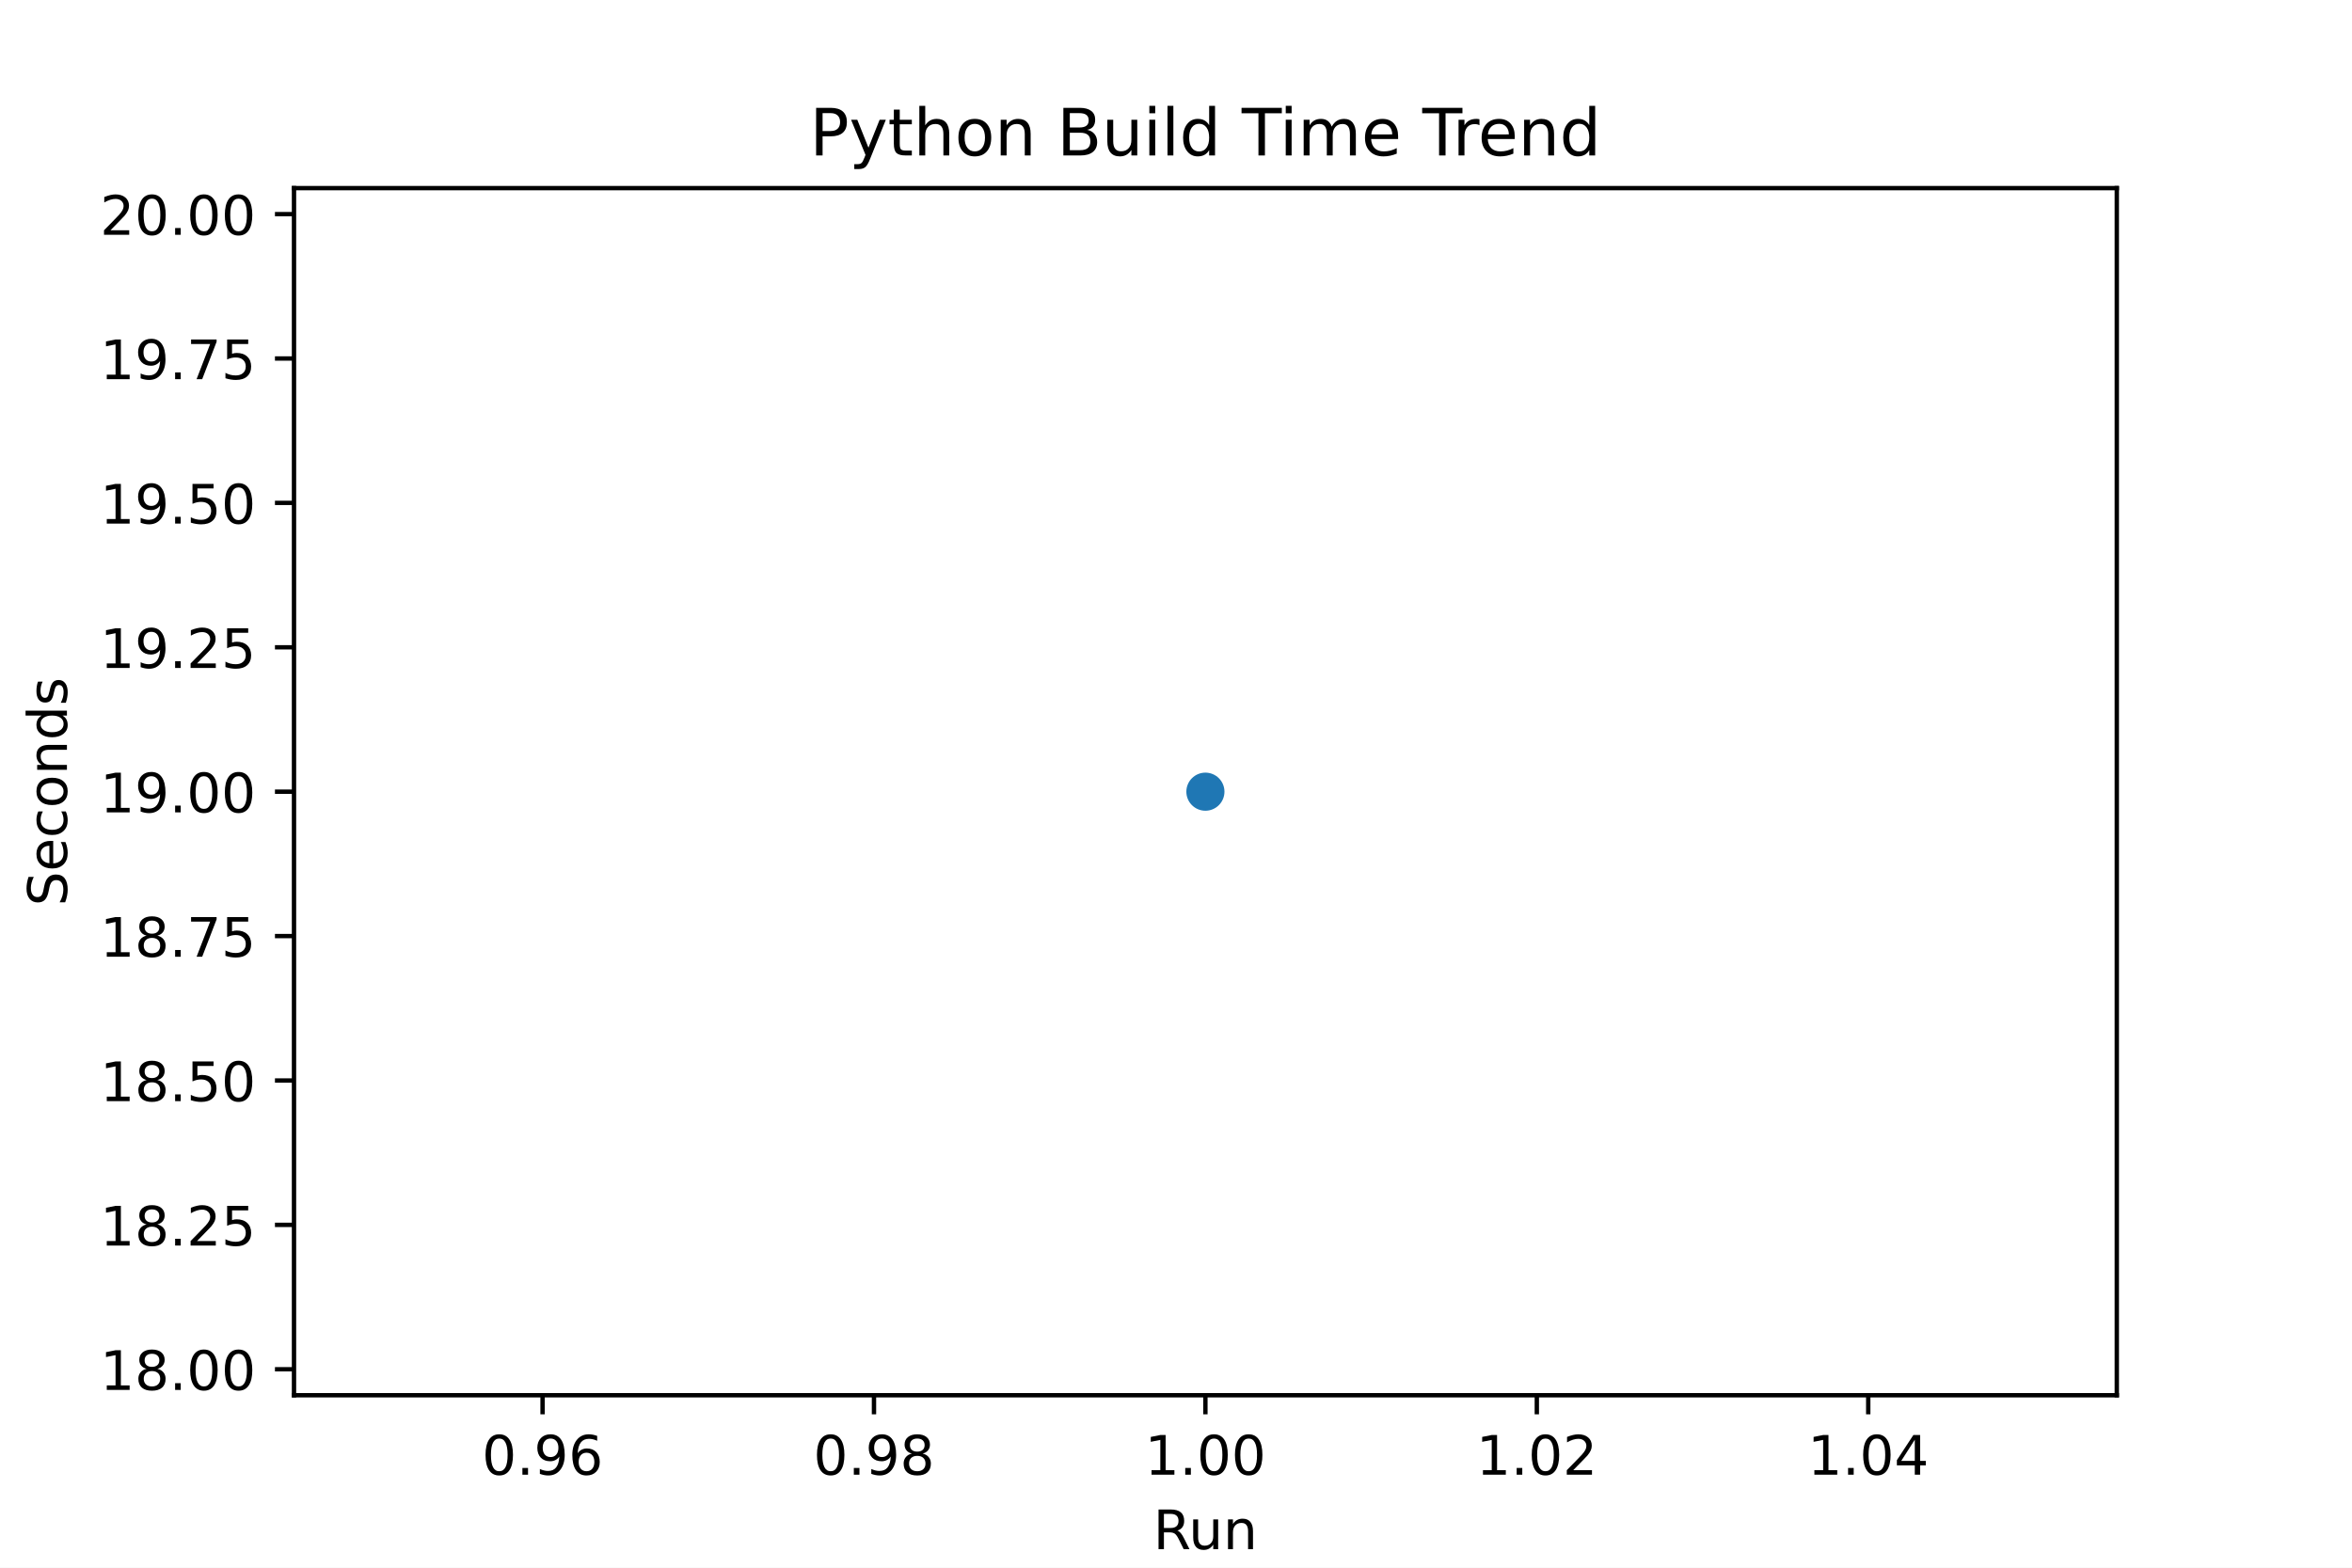
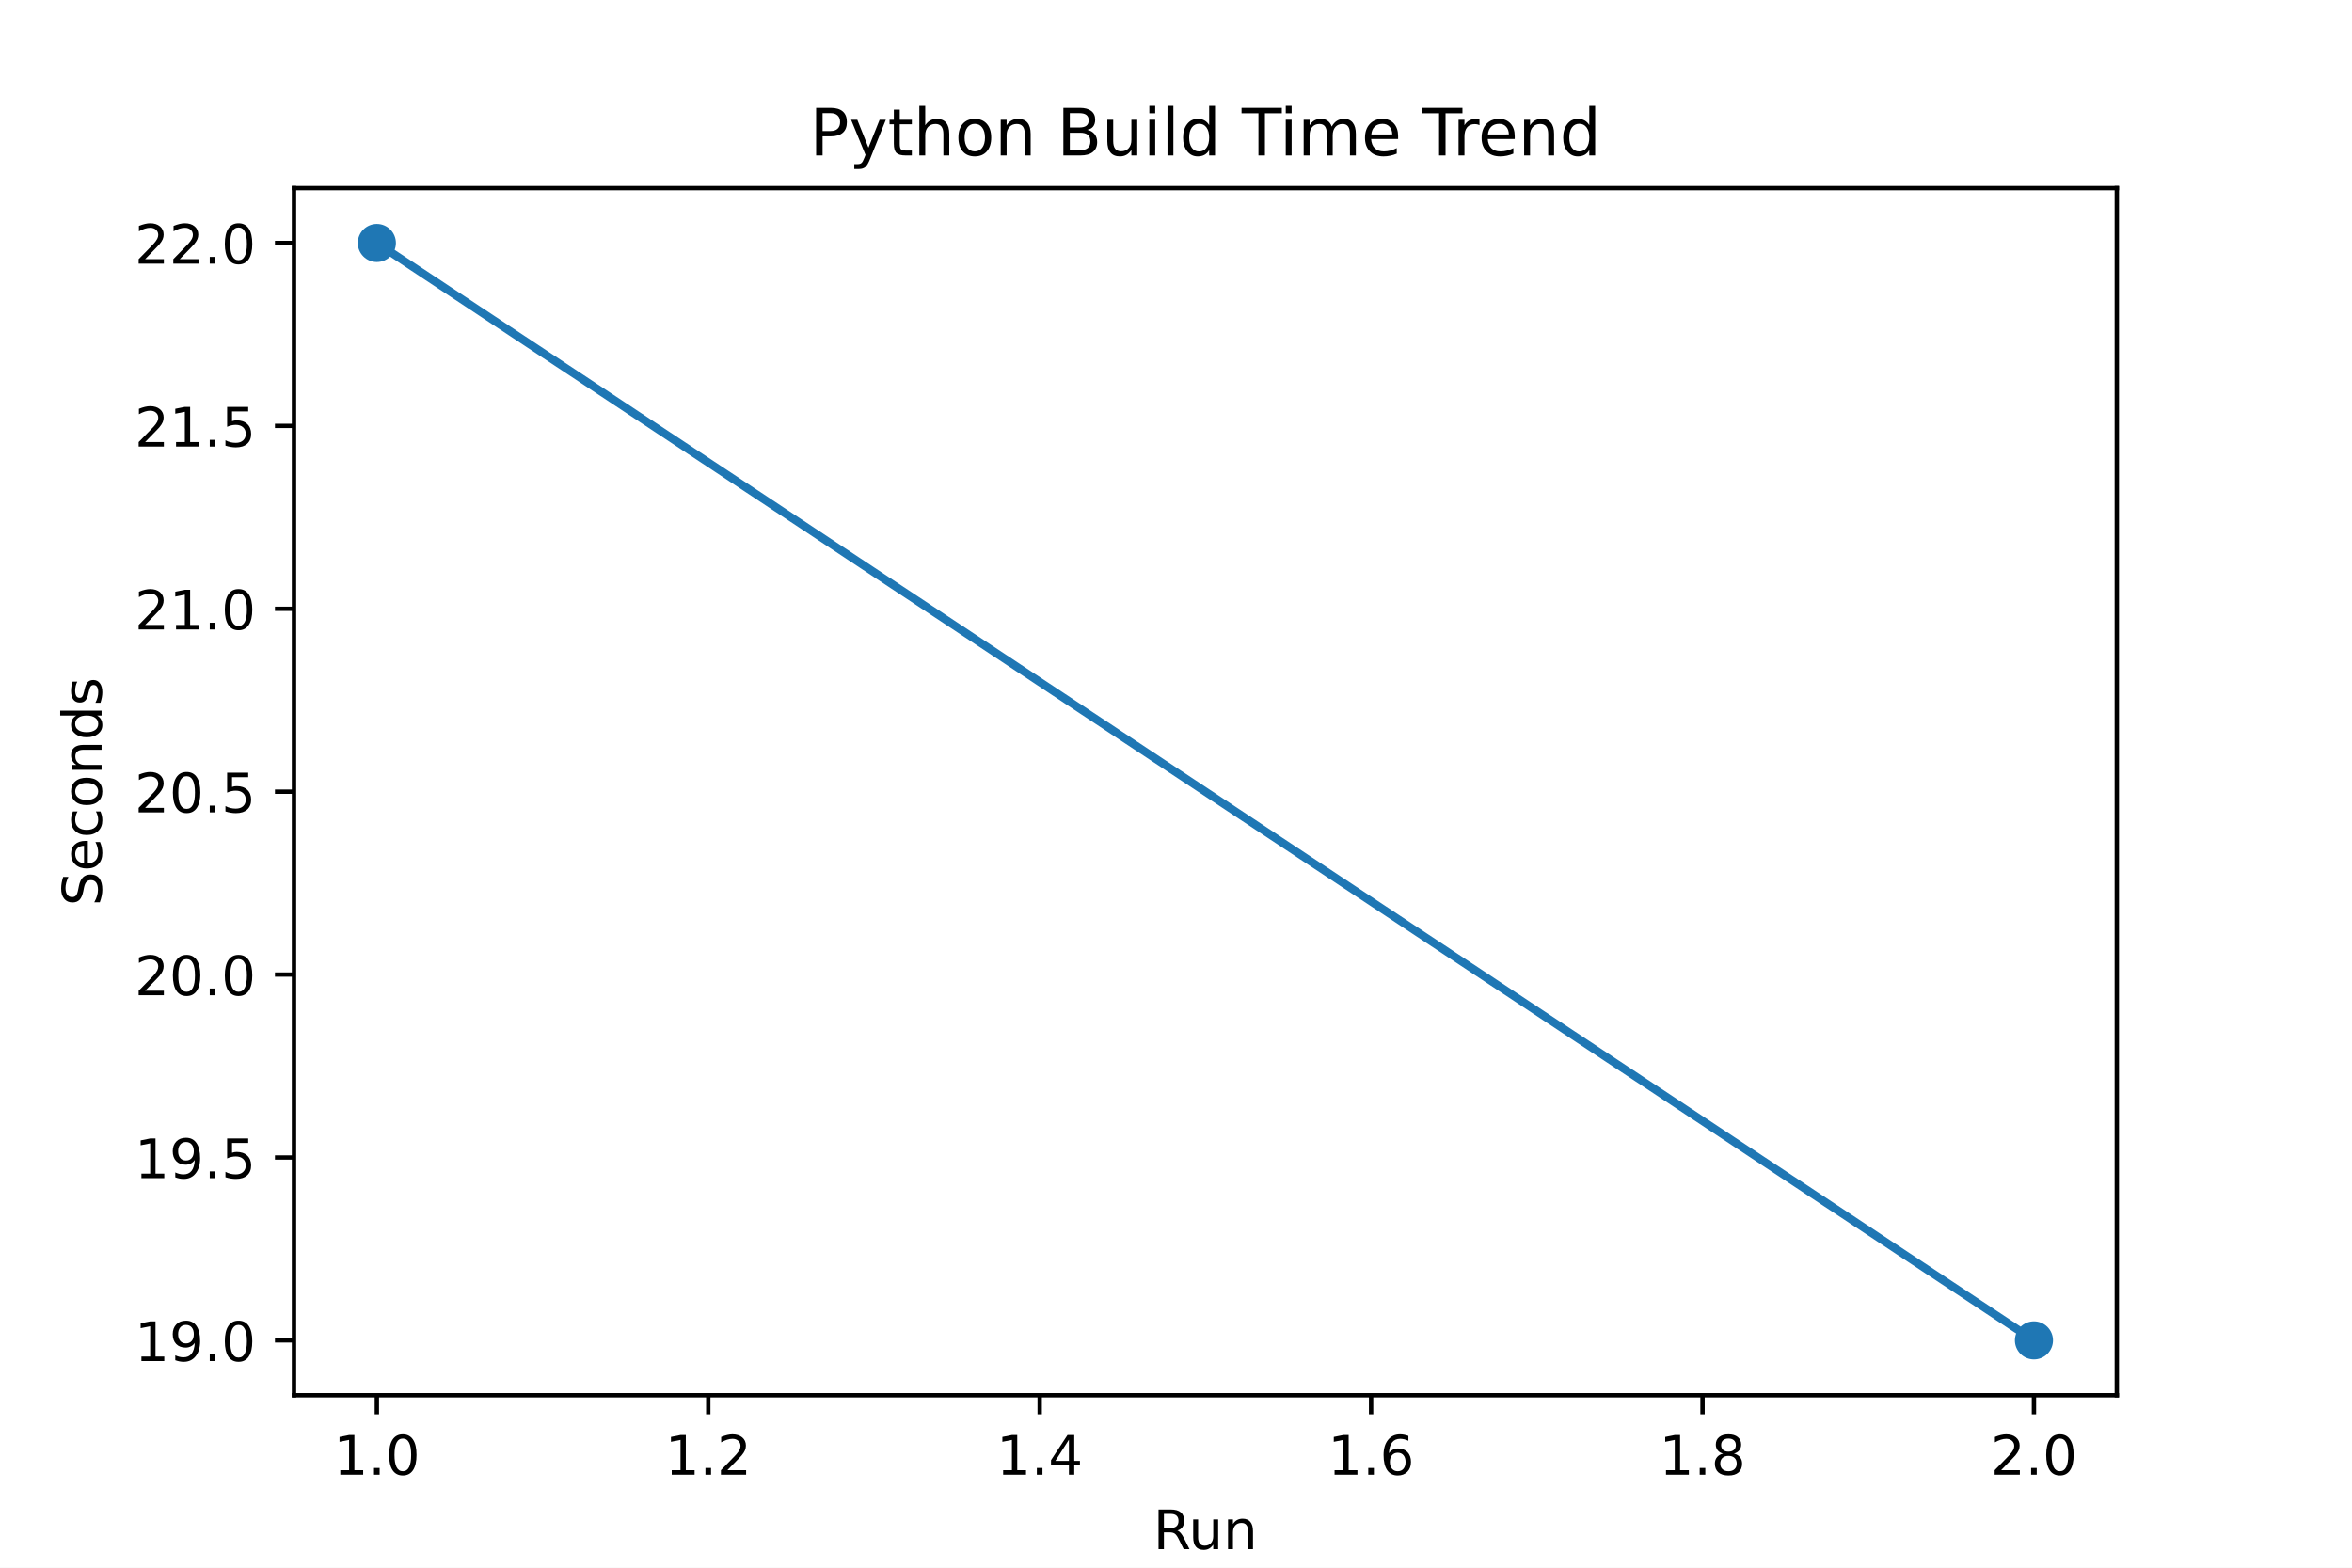
<svg xmlns="http://www.w3.org/2000/svg" xmlns:xlink="http://www.w3.org/1999/xlink" width="432pt" height="288pt" viewBox="0 0 432 288" version="1.1">
  <defs>
    <style type="text/css">*{stroke-linejoin: round; stroke-linecap: butt}</style>
  </defs>
  <g id="figure_1">
    <g id="patch_1">
      <path d="M 0 288  L 432 288  L 432 0  L 0 0  z " style="fill: #ffffff" />
    </g>
    <g id="axes_1">
      <g id="patch_2">
        <path d="M 54 256.32  L 388.8 256.32  L 388.8 34.56  L 54 34.56  z " style="fill: #ffffff" />
      </g>
      <g id="matplotlib.axis_1">
        <g id="xtick_1">
          <g id="line2d_1">
            <defs>
-               <path id="me4f54544a2" d="M 0 0  L 0 3.5  " style="stroke: #000000; stroke-width: 0.8" />
+               <path id="mc0e18b7a99" d="M 0 0  L 0 3.5  " style="stroke: #000000; stroke-width: 0.8" />
            </defs>
            <g>
-               <use xlink:href="#me4f54544a2" x="99.655" y="256.32" style="stroke: #000000; stroke-width: 0.8" />
+               <use xlink:href="#mc0e18b7a99" x="69.218" y="256.32" style="stroke: #000000; stroke-width: 0.8" />
            </g>
          </g>
          <g id="text_1">
-             <g transform="translate(88.52173 270.9184) scale(0.1 -0.1)">
-               <defs>
+             <g transform="translate(61.26662 270.9184) scale(0.1 -0.1)">
+               <defs>
+                 <path id="DejaVuSans-31" d="M 794 531  L 1825 531  L 1825 4091  L 703 3866  L 703 4441  L 1819 4666  L 2450 4666  L 2450 531  L 3481 531  L 3481 0  L 794 0  L 794 531  z " transform="scale(0.015625)" />
+                 <path id="DejaVuSans-2e" d="M 684 794  L 1344 794  L 1344 0  L 684 0  L 684 794  z " transform="scale(0.015625)" />
                <path id="DejaVuSans-30" d="M 2034 4250  Q 1547 4250 1301 3770  Q 1056 3291 1056 2328  Q 1056 1369 1301 889  Q 1547 409 2034 409  Q 2525 409 2770 889  Q 3016 1369 3016 2328  Q 3016 3291 2770 3770  Q 2525 4250 2034 4250  z M 2034 4750  Q 2819 4750 3233 4129  Q 3647 3509 3647 2328  Q 3647 1150 3233 529  Q 2819 -91 2034 -91  Q 1250 -91 836 529  Q 422 1150 422 2328  Q 422 3509 836 4129  Q 1250 4750 2034 4750  z " transform="scale(0.015625)" />
-                 <path id="DejaVuSans-2e" d="M 684 794  L 1344 794  L 1344 0  L 684 0  L 684 794  z " transform="scale(0.015625)" />
-                 <path id="DejaVuSans-39" d="M 703 97  L 703 672  Q 941 559 1184 500  Q 1428 441 1663 441  Q 2288 441 2617 861  Q 2947 1281 2994 2138  Q 2813 1869 2534 1725  Q 2256 1581 1919 1581  Q 1219 1581 811 2004  Q 403 2428 403 3163  Q 403 3881 828 4315  Q 1253 4750 1959 4750  Q 2769 4750 3195 4129  Q 3622 3509 3622 2328  Q 3622 1225 3098 567  Q 2575 -91 1691 -91  Q 1453 -91 1209 -44  Q 966 3 703 97  z M 1959 2075  Q 2384 2075 2632 2365  Q 2881 2656 2881 3163  Q 2881 3666 2632 3958  Q 2384 4250 1959 4250  Q 1534 4250 1286 3958  Q 1038 3666 1038 3163  Q 1038 2656 1286 2365  Q 1534 2075 1959 2075  z " transform="scale(0.015625)" />
-                 <path id="DejaVuSans-36" d="M 2113 2584  Q 1688 2584 1439 2293  Q 1191 2003 1191 1497  Q 1191 994 1439 701  Q 1688 409 2113 409  Q 2538 409 2786 701  Q 3034 994 3034 1497  Q 3034 2003 2786 2293  Q 2538 2584 2113 2584  z M 3366 4563  L 3366 3988  Q 3128 4100 2886 4159  Q 2644 4219 2406 4219  Q 1781 4219 1451 3797  Q 1122 3375 1075 2522  Q 1259 2794 1537 2939  Q 1816 3084 2150 3084  Q 2853 3084 3261 2657  Q 3669 2231 3669 1497  Q 3669 778 3244 343  Q 2819 -91 2113 -91  Q 1303 -91 875 529  Q 447 1150 447 2328  Q 447 3434 972 4092  Q 1497 4750 2381 4750  Q 2619 4750 2861 4703  Q 3103 4656 3366 4563  z " transform="scale(0.015625)" />
-               </defs>
-               <use xlink:href="#DejaVuSans-30" />
-               <use xlink:href="#DejaVuSans-2e" transform="translate(63.62305 0)" />
-               <use xlink:href="#DejaVuSans-39" transform="translate(95.41016 0)" />
-               <use xlink:href="#DejaVuSans-36" transform="translate(159.0332 0)" />
+               </defs>
+               <use xlink:href="#DejaVuSans-31" />
+               <use xlink:href="#DejaVuSans-2e" transform="translate(63.62305 0)" />
+               <use xlink:href="#DejaVuSans-30" transform="translate(95.41016 0)" />
            </g>
          </g>
        </g>
        <g id="xtick_2">
          <g id="line2d_2">
            <g>
-               <use xlink:href="#me4f54544a2" x="160.527" y="256.32" style="stroke: #000000; stroke-width: 0.8" />
+               <use xlink:href="#mc0e18b7a99" x="130.091" y="256.32" style="stroke: #000000; stroke-width: 0.8" />
            </g>
          </g>
          <g id="text_2">
-             <g transform="translate(149.3945 270.9184) scale(0.1 -0.1)">
-               <defs>
-                 <path id="DejaVuSans-38" d="M 2034 2216  Q 1584 2216 1326 1975  Q 1069 1734 1069 1313  Q 1069 891 1326 650  Q 1584 409 2034 409  Q 2484 409 2743 651  Q 3003 894 3003 1313  Q 3003 1734 2745 1975  Q 2488 2216 2034 2216  z M 1403 2484  Q 997 2584 770 2862  Q 544 3141 544 3541  Q 544 4100 942 4425  Q 1341 4750 2034 4750  Q 2731 4750 3128 4425  Q 3525 4100 3525 3541  Q 3525 3141 3298 2862  Q 3072 2584 2669 2484  Q 3125 2378 3379 2068  Q 3634 1759 3634 1313  Q 3634 634 3220 271  Q 2806 -91 2034 -91  Q 1263 -91 848 271  Q 434 634 434 1313  Q 434 1759 690 2068  Q 947 2378 1403 2484  z M 1172 3481  Q 1172 3119 1398 2916  Q 1625 2713 2034 2713  Q 2441 2713 2670 2916  Q 2900 3119 2900 3481  Q 2900 3844 2670 4047  Q 2441 4250 2034 4250  Q 1625 4250 1398 4047  Q 1172 3844 1172 3481  z " transform="scale(0.015625)" />
-               </defs>
-               <use xlink:href="#DejaVuSans-30" />
-               <use xlink:href="#DejaVuSans-2e" transform="translate(63.62305 0)" />
-               <use xlink:href="#DejaVuSans-39" transform="translate(95.41016 0)" />
-               <use xlink:href="#DejaVuSans-38" transform="translate(159.0332 0)" />
+             <g transform="translate(122.1393 270.9184) scale(0.1 -0.1)">
+               <defs>
+                 <path id="DejaVuSans-32" d="M 1228 531  L 3431 531  L 3431 0  L 469 0  L 469 531  Q 828 903 1448 1529  Q 2069 2156 2228 2338  Q 2531 2678 2651 2914  Q 2772 3150 2772 3378  Q 2772 3750 2511 3984  Q 2250 4219 1831 4219  Q 1534 4219 1204 4116  Q 875 4013 500 3803  L 500 4441  Q 881 4594 1212 4672  Q 1544 4750 1819 4750  Q 2544 4750 2975 4387  Q 3406 4025 3406 3419  Q 3406 3131 3298 2873  Q 3191 2616 2906 2266  Q 2828 2175 2409 1742  Q 1991 1309 1228 531  z " transform="scale(0.015625)" />
+               </defs>
+               <use xlink:href="#DejaVuSans-31" />
+               <use xlink:href="#DejaVuSans-2e" transform="translate(63.62305 0)" />
+               <use xlink:href="#DejaVuSans-32" transform="translate(95.41016 0)" />
            </g>
          </g>
        </g>
        <g id="xtick_3">
          <g id="line2d_3">
            <g>
-               <use xlink:href="#me4f54544a2" x="221.4" y="256.32" style="stroke: #000000; stroke-width: 0.8" />
+               <use xlink:href="#mc0e18b7a99" x="190.964" y="256.32" style="stroke: #000000; stroke-width: 0.8" />
            </g>
          </g>
          <g id="text_3">
-             <g transform="translate(210.2672 270.9184) scale(0.1 -0.1)">
-               <defs>
-                 <path id="DejaVuSans-31" d="M 794 531  L 1825 531  L 1825 4091  L 703 3866  L 703 4441  L 1819 4666  L 2450 4666  L 2450 531  L 3481 531  L 3481 0  L 794 0  L 794 531  z " transform="scale(0.015625)" />
-               </defs>
-               <use xlink:href="#DejaVuSans-31" />
-               <use xlink:href="#DejaVuSans-2e" transform="translate(63.62305 0)" />
-               <use xlink:href="#DejaVuSans-30" transform="translate(95.41016 0)" />
-               <use xlink:href="#DejaVuSans-30" transform="translate(159.0332 0)" />
+             <g transform="translate(183.0121 270.9184) scale(0.1 -0.1)">
+               <defs>
+                 <path id="DejaVuSans-34" d="M 2419 4116  L 825 1625  L 2419 1625  L 2419 4116  z M 2253 4666  L 3047 4666  L 3047 1625  L 3713 1625  L 3713 1100  L 3047 1100  L 3047 0  L 2419 0  L 2419 1100  L 313 1100  L 313 1709  L 2253 4666  z " transform="scale(0.015625)" />
+               </defs>
+               <use xlink:href="#DejaVuSans-31" />
+               <use xlink:href="#DejaVuSans-2e" transform="translate(63.62305 0)" />
+               <use xlink:href="#DejaVuSans-34" transform="translate(95.41016 0)" />
            </g>
          </g>
        </g>
        <g id="xtick_4">
          <g id="line2d_4">
            <g>
-               <use xlink:href="#me4f54544a2" x="282.273" y="256.32" style="stroke: #000000; stroke-width: 0.8" />
+               <use xlink:href="#mc0e18b7a99" x="251.836" y="256.32" style="stroke: #000000; stroke-width: 0.8" />
            </g>
          </g>
          <g id="text_4">
-             <g transform="translate(271.1399 270.9184) scale(0.1 -0.1)">
-               <defs>
-                 <path id="DejaVuSans-32" d="M 1228 531  L 3431 531  L 3431 0  L 469 0  L 469 531  Q 828 903 1448 1529  Q 2069 2156 2228 2338  Q 2531 2678 2651 2914  Q 2772 3150 2772 3378  Q 2772 3750 2511 3984  Q 2250 4219 1831 4219  Q 1534 4219 1204 4116  Q 875 4013 500 3803  L 500 4441  Q 881 4594 1212 4672  Q 1544 4750 1819 4750  Q 2544 4750 2975 4387  Q 3406 4025 3406 3419  Q 3406 3131 3298 2873  Q 3191 2616 2906 2266  Q 2828 2175 2409 1742  Q 1991 1309 1228 531  z " transform="scale(0.015625)" />
-               </defs>
-               <use xlink:href="#DejaVuSans-31" />
-               <use xlink:href="#DejaVuSans-2e" transform="translate(63.62305 0)" />
-               <use xlink:href="#DejaVuSans-30" transform="translate(95.41016 0)" />
-               <use xlink:href="#DejaVuSans-32" transform="translate(159.0332 0)" />
+             <g transform="translate(243.8848 270.9184) scale(0.1 -0.1)">
+               <defs>
+                 <path id="DejaVuSans-36" d="M 2113 2584  Q 1688 2584 1439 2293  Q 1191 2003 1191 1497  Q 1191 994 1439 701  Q 1688 409 2113 409  Q 2538 409 2786 701  Q 3034 994 3034 1497  Q 3034 2003 2786 2293  Q 2538 2584 2113 2584  z M 3366 4563  L 3366 3988  Q 3128 4100 2886 4159  Q 2644 4219 2406 4219  Q 1781 4219 1451 3797  Q 1122 3375 1075 2522  Q 1259 2794 1537 2939  Q 1816 3084 2150 3084  Q 2853 3084 3261 2657  Q 3669 2231 3669 1497  Q 3669 778 3244 343  Q 2819 -91 2113 -91  Q 1303 -91 875 529  Q 447 1150 447 2328  Q 447 3434 972 4092  Q 1497 4750 2381 4750  Q 2619 4750 2861 4703  Q 3103 4656 3366 4563  z " transform="scale(0.015625)" />
+               </defs>
+               <use xlink:href="#DejaVuSans-31" />
+               <use xlink:href="#DejaVuSans-2e" transform="translate(63.62305 0)" />
+               <use xlink:href="#DejaVuSans-36" transform="translate(95.41016 0)" />
            </g>
          </g>
        </g>
        <g id="xtick_5">
          <g id="line2d_5">
            <g>
-               <use xlink:href="#me4f54544a2" x="343.145" y="256.32" style="stroke: #000000; stroke-width: 0.8" />
+               <use xlink:href="#mc0e18b7a99" x="312.709" y="256.32" style="stroke: #000000; stroke-width: 0.8" />
            </g>
          </g>
          <g id="text_5">
-             <g transform="translate(332.0126 270.9184) scale(0.1 -0.1)">
-               <defs>
-                 <path id="DejaVuSans-34" d="M 2419 4116  L 825 1625  L 2419 1625  L 2419 4116  z M 2253 4666  L 3047 4666  L 3047 1625  L 3713 1625  L 3713 1100  L 3047 1100  L 3047 0  L 2419 0  L 2419 1100  L 313 1100  L 313 1709  L 2253 4666  z " transform="scale(0.015625)" />
-               </defs>
-               <use xlink:href="#DejaVuSans-31" />
+             <g transform="translate(304.7575 270.9184) scale(0.1 -0.1)">
+               <defs>
+                 <path id="DejaVuSans-38" d="M 2034 2216  Q 1584 2216 1326 1975  Q 1069 1734 1069 1313  Q 1069 891 1326 650  Q 1584 409 2034 409  Q 2484 409 2743 651  Q 3003 894 3003 1313  Q 3003 1734 2745 1975  Q 2488 2216 2034 2216  z M 1403 2484  Q 997 2584 770 2862  Q 544 3141 544 3541  Q 544 4100 942 4425  Q 1341 4750 2034 4750  Q 2731 4750 3128 4425  Q 3525 4100 3525 3541  Q 3525 3141 3298 2862  Q 3072 2584 2669 2484  Q 3125 2378 3379 2068  Q 3634 1759 3634 1313  Q 3634 634 3220 271  Q 2806 -91 2034 -91  Q 1263 -91 848 271  Q 434 634 434 1313  Q 434 1759 690 2068  Q 947 2378 1403 2484  z M 1172 3481  Q 1172 3119 1398 2916  Q 1625 2713 2034 2713  Q 2441 2713 2670 2916  Q 2900 3119 2900 3481  Q 2900 3844 2670 4047  Q 2441 4250 2034 4250  Q 1625 4250 1398 4047  Q 1172 3844 1172 3481  z " transform="scale(0.015625)" />
+               </defs>
+               <use xlink:href="#DejaVuSans-31" />
+               <use xlink:href="#DejaVuSans-2e" transform="translate(63.62305 0)" />
+               <use xlink:href="#DejaVuSans-38" transform="translate(95.41016 0)" />
+             </g>
+           </g>
+         </g>
+         <g id="xtick_6">
+           <g id="line2d_6">
+             <g>
+               <use xlink:href="#mc0e18b7a99" x="373.582" y="256.32" style="stroke: #000000; stroke-width: 0.8" />
+             </g>
+           </g>
+           <g id="text_6">
+             <g transform="translate(365.6303 270.9184) scale(0.1 -0.1)">
+               <use xlink:href="#DejaVuSans-32" />
              <use xlink:href="#DejaVuSans-2e" transform="translate(63.62305 0)" />
              <use xlink:href="#DejaVuSans-30" transform="translate(95.41016 0)" />
-               <use xlink:href="#DejaVuSans-34" transform="translate(159.0332 0)" />
-             </g>
-           </g>
-         </g>
-         <g id="text_6">
+             </g>
+           </g>
+         </g>
+         <g id="text_7">
          <g transform="translate(211.8133 284.5966) scale(0.1 -0.1)">
            <defs>
              <path id="DejaVuSans-52" d="M 2841 2188  Q 3044 2119 3236 1894  Q 3428 1669 3622 1275  L 4263 0  L 3584 0  L 2988 1197  Q 2756 1666 2539 1819  Q 2322 1972 1947 1972  L 1259 1972  L 1259 0  L 628 0  L 628 4666  L 2053 4666  Q 2853 4666 3247 4331  Q 3641 3997 3641 3322  Q 3641 2881 3436 2590  Q 3231 2300 2841 2188  z M 1259 4147  L 1259 2491  L 2053 2491  Q 2509 2491 2742 2702  Q 2975 2913 2975 3322  Q 2975 3731 2742 3939  Q 2509 4147 2053 4147  L 1259 4147  z " transform="scale(0.015625)" />
              <path id="DejaVuSans-75" d="M 544 1381  L 544 3500  L 1119 3500  L 1119 1403  Q 1119 906 1312 657  Q 1506 409 1894 409  Q 2359 409 2629 706  Q 2900 1003 2900 1516  L 2900 3500  L 3475 3500  L 3475 0  L 2900 0  L 2900 538  Q 2691 219 2414 64  Q 2138 -91 1772 -91  Q 1169 -91 856 284  Q 544 659 544 1381  z M 1991 3584  L 1991 3584  z " transform="scale(0.015625)" />
              <path id="DejaVuSans-6e" d="M 3513 2113  L 3513 0  L 2938 0  L 2938 2094  Q 2938 2591 2744 2837  Q 2550 3084 2163 3084  Q 1697 3084 1428 2787  Q 1159 2491 1159 1978  L 1159 0  L 581 0  L 581 3500  L 1159 3500  L 1159 2956  Q 1366 3272 1645 3428  Q 1925 3584 2291 3584  Q 2894 3584 3203 3211  Q 3513 2838 3513 2113  z " transform="scale(0.015625)" />
            </defs>
            <use xlink:href="#DejaVuSans-52" />
            <use xlink:href="#DejaVuSans-75" transform="translate(64.98242 0)" />
            <use xlink:href="#DejaVuSans-6e" transform="translate(128.3613 0)" />
          </g>
        </g>
      </g>
      <g id="matplotlib.axis_2">
        <g id="ytick_1">
-           <g id="line2d_6">
+           <g id="line2d_7">
            <defs>
-               <path id="m81c8bf699f" d="M 0 0  L -3.5 0  " style="stroke: #000000; stroke-width: 0.8" />
+               <path id="me82dfd68f8" d="M 0 0  L -3.5 0  " style="stroke: #000000; stroke-width: 0.8" />
            </defs>
            <g>
-               <use xlink:href="#m81c8bf699f" x="54" y="251.545" style="stroke: #000000; stroke-width: 0.8" />
-             </g>
-           </g>
-           <g id="text_7">
-             <g transform="translate(18.37187 255.3445) scale(0.1 -0.1)">
-               <use xlink:href="#DejaVuSans-31" />
-               <use xlink:href="#DejaVuSans-38" transform="translate(63.62305 0)" />
+               <use xlink:href="#me82dfd68f8" x="54" y="246.24" style="stroke: #000000; stroke-width: 0.8" />
+             </g>
+           </g>
+           <g id="text_8">
+             <g transform="translate(24.73438 250.0392) scale(0.1 -0.1)">
+               <defs>
+                 <path id="DejaVuSans-39" d="M 703 97  L 703 672  Q 941 559 1184 500  Q 1428 441 1663 441  Q 2288 441 2617 861  Q 2947 1281 2994 2138  Q 2813 1869 2534 1725  Q 2256 1581 1919 1581  Q 1219 1581 811 2004  Q 403 2428 403 3163  Q 403 3881 828 4315  Q 1253 4750 1959 4750  Q 2769 4750 3195 4129  Q 3622 3509 3622 2328  Q 3622 1225 3098 567  Q 2575 -91 1691 -91  Q 1453 -91 1209 -44  Q 966 3 703 97  z M 1959 2075  Q 2384 2075 2632 2365  Q 2881 2656 2881 3163  Q 2881 3666 2632 3958  Q 2384 4250 1959 4250  Q 1534 4250 1286 3958  Q 1038 3666 1038 3163  Q 1038 2656 1286 2365  Q 1534 2075 1959 2075  z " transform="scale(0.015625)" />
+               </defs>
+               <use xlink:href="#DejaVuSans-31" />
+               <use xlink:href="#DejaVuSans-39" transform="translate(63.62305 0)" />
              <use xlink:href="#DejaVuSans-2e" transform="translate(127.2461 0)" />
              <use xlink:href="#DejaVuSans-30" transform="translate(159.0332 0)" />
-               <use xlink:href="#DejaVuSans-30" transform="translate(222.6562 0)" />
            </g>
          </g>
        </g>
        <g id="ytick_2">
-           <g id="line2d_7">
-             <g>
-               <use xlink:href="#m81c8bf699f" x="54" y="225.019" style="stroke: #000000; stroke-width: 0.8" />
-             </g>
-           </g>
-           <g id="text_8">
-             <g transform="translate(18.37187 228.8182) scale(0.1 -0.1)">
+           <g id="line2d_8">
+             <g>
+               <use xlink:href="#me82dfd68f8" x="54" y="212.64" style="stroke: #000000; stroke-width: 0.8" />
+             </g>
+           </g>
+           <g id="text_9">
+             <g transform="translate(24.73438 216.4392) scale(0.1 -0.1)">
              <defs>
                <path id="DejaVuSans-35" d="M 691 4666  L 3169 4666  L 3169 4134  L 1269 4134  L 1269 2991  Q 1406 3038 1543 3061  Q 1681 3084 1819 3084  Q 2600 3084 3056 2656  Q 3513 2228 3513 1497  Q 3513 744 3044 326  Q 2575 -91 1722 -91  Q 1428 -91 1123 -41  Q 819 9 494 109  L 494 744  Q 775 591 1075 516  Q 1375 441 1709 441  Q 2250 441 2565 725  Q 2881 1009 2881 1497  Q 2881 1984 2565 2268  Q 2250 2553 1709 2553  Q 1456 2553 1204 2497  Q 953 2441 691 2322  L 691 4666  z " transform="scale(0.015625)" />
              </defs>
              <use xlink:href="#DejaVuSans-31" />
-               <use xlink:href="#DejaVuSans-38" transform="translate(63.62305 0)" />
-               <use xlink:href="#DejaVuSans-2e" transform="translate(127.2461 0)" />
-               <use xlink:href="#DejaVuSans-32" transform="translate(159.0332 0)" />
-               <use xlink:href="#DejaVuSans-35" transform="translate(222.6562 0)" />
+               <use xlink:href="#DejaVuSans-39" transform="translate(63.62305 0)" />
+               <use xlink:href="#DejaVuSans-2e" transform="translate(127.2461 0)" />
+               <use xlink:href="#DejaVuSans-35" transform="translate(159.0332 0)" />
            </g>
          </g>
        </g>
        <g id="ytick_3">
-           <g id="line2d_8">
-             <g>
-               <use xlink:href="#m81c8bf699f" x="54" y="198.493" style="stroke: #000000; stroke-width: 0.8" />
-             </g>
-           </g>
-           <g id="text_9">
-             <g transform="translate(18.37187 202.2919) scale(0.1 -0.1)">
-               <use xlink:href="#DejaVuSans-31" />
-               <use xlink:href="#DejaVuSans-38" transform="translate(63.62305 0)" />
+           <g id="line2d_9">
+             <g>
+               <use xlink:href="#me82dfd68f8" x="54" y="179.04" style="stroke: #000000; stroke-width: 0.8" />
+             </g>
+           </g>
+           <g id="text_10">
+             <g transform="translate(24.73438 182.8392) scale(0.1 -0.1)">
+               <use xlink:href="#DejaVuSans-32" />
+               <use xlink:href="#DejaVuSans-30" transform="translate(63.62305 0)" />
+               <use xlink:href="#DejaVuSans-2e" transform="translate(127.2461 0)" />
+               <use xlink:href="#DejaVuSans-30" transform="translate(159.0332 0)" />
+             </g>
+           </g>
+         </g>
+         <g id="ytick_4">
+           <g id="line2d_10">
+             <g>
+               <use xlink:href="#me82dfd68f8" x="54" y="145.44" style="stroke: #000000; stroke-width: 0.8" />
+             </g>
+           </g>
+           <g id="text_11">
+             <g transform="translate(24.73438 149.2392) scale(0.1 -0.1)">
+               <use xlink:href="#DejaVuSans-32" />
+               <use xlink:href="#DejaVuSans-30" transform="translate(63.62305 0)" />
              <use xlink:href="#DejaVuSans-2e" transform="translate(127.2461 0)" />
              <use xlink:href="#DejaVuSans-35" transform="translate(159.0332 0)" />
-               <use xlink:href="#DejaVuSans-30" transform="translate(222.6562 0)" />
-             </g>
-           </g>
-         </g>
-         <g id="ytick_4">
-           <g id="line2d_9">
-             <g>
-               <use xlink:href="#m81c8bf699f" x="54" y="171.966" style="stroke: #000000; stroke-width: 0.8" />
-             </g>
-           </g>
-           <g id="text_10">
-             <g transform="translate(18.37187 175.7655) scale(0.1 -0.1)">
-               <defs>
-                 <path id="DejaVuSans-37" d="M 525 4666  L 3525 4666  L 3525 4397  L 1831 0  L 1172 0  L 2766 4134  L 525 4134  L 525 4666  z " transform="scale(0.015625)" />
-               </defs>
-               <use xlink:href="#DejaVuSans-31" />
-               <use xlink:href="#DejaVuSans-38" transform="translate(63.62305 0)" />
-               <use xlink:href="#DejaVuSans-2e" transform="translate(127.2461 0)" />
-               <use xlink:href="#DejaVuSans-37" transform="translate(159.0332 0)" />
-               <use xlink:href="#DejaVuSans-35" transform="translate(222.6562 0)" />
            </g>
          </g>
        </g>
        <g id="ytick_5">
-           <g id="line2d_10">
-             <g>
-               <use xlink:href="#m81c8bf699f" x="54" y="145.44" style="stroke: #000000; stroke-width: 0.8" />
-             </g>
-           </g>
-           <g id="text_11">
-             <g transform="translate(18.37187 149.2392) scale(0.1 -0.1)">
-               <use xlink:href="#DejaVuSans-31" />
-               <use xlink:href="#DejaVuSans-39" transform="translate(63.62305 0)" />
+           <g id="line2d_11">
+             <g>
+               <use xlink:href="#me82dfd68f8" x="54" y="111.84" style="stroke: #000000; stroke-width: 0.8" />
+             </g>
+           </g>
+           <g id="text_12">
+             <g transform="translate(24.73438 115.6392) scale(0.1 -0.1)">
+               <use xlink:href="#DejaVuSans-32" />
+               <use xlink:href="#DejaVuSans-31" transform="translate(63.62305 0)" />
              <use xlink:href="#DejaVuSans-2e" transform="translate(127.2461 0)" />
              <use xlink:href="#DejaVuSans-30" transform="translate(159.0332 0)" />
-               <use xlink:href="#DejaVuSans-30" transform="translate(222.6562 0)" />
            </g>
          </g>
        </g>
        <g id="ytick_6">
-           <g id="line2d_11">
-             <g>
-               <use xlink:href="#m81c8bf699f" x="54" y="118.914" style="stroke: #000000; stroke-width: 0.8" />
-             </g>
-           </g>
-           <g id="text_12">
-             <g transform="translate(18.37187 122.7129) scale(0.1 -0.1)">
-               <use xlink:href="#DejaVuSans-31" />
-               <use xlink:href="#DejaVuSans-39" transform="translate(63.62305 0)" />
-               <use xlink:href="#DejaVuSans-2e" transform="translate(127.2461 0)" />
-               <use xlink:href="#DejaVuSans-32" transform="translate(159.0332 0)" />
-               <use xlink:href="#DejaVuSans-35" transform="translate(222.6562 0)" />
+           <g id="line2d_12">
+             <g>
+               <use xlink:href="#me82dfd68f8" x="54" y="78.24" style="stroke: #000000; stroke-width: 0.8" />
+             </g>
+           </g>
+           <g id="text_13">
+             <g transform="translate(24.73438 82.03922) scale(0.1 -0.1)">
+               <use xlink:href="#DejaVuSans-32" />
+               <use xlink:href="#DejaVuSans-31" transform="translate(63.62305 0)" />
+               <use xlink:href="#DejaVuSans-2e" transform="translate(127.2461 0)" />
+               <use xlink:href="#DejaVuSans-35" transform="translate(159.0332 0)" />
            </g>
          </g>
        </g>
        <g id="ytick_7">
-           <g id="line2d_12">
-             <g>
-               <use xlink:href="#m81c8bf699f" x="54" y="92.387" style="stroke: #000000; stroke-width: 0.8" />
-             </g>
-           </g>
-           <g id="text_13">
-             <g transform="translate(18.37187 96.18659) scale(0.1 -0.1)">
-               <use xlink:href="#DejaVuSans-31" />
-               <use xlink:href="#DejaVuSans-39" transform="translate(63.62305 0)" />
-               <use xlink:href="#DejaVuSans-2e" transform="translate(127.2461 0)" />
-               <use xlink:href="#DejaVuSans-35" transform="translate(159.0332 0)" />
-               <use xlink:href="#DejaVuSans-30" transform="translate(222.6562 0)" />
-             </g>
-           </g>
-         </g>
-         <g id="ytick_8">
          <g id="line2d_13">
            <g>
-               <use xlink:href="#m81c8bf699f" x="54" y="65.861" style="stroke: #000000; stroke-width: 0.8" />
+               <use xlink:href="#me82dfd68f8" x="54" y="44.64" style="stroke: #000000; stroke-width: 0.8" />
            </g>
          </g>
          <g id="text_14">
-             <g transform="translate(18.37187 69.66027) scale(0.1 -0.1)">
-               <use xlink:href="#DejaVuSans-31" />
-               <use xlink:href="#DejaVuSans-39" transform="translate(63.62305 0)" />
-               <use xlink:href="#DejaVuSans-2e" transform="translate(127.2461 0)" />
-               <use xlink:href="#DejaVuSans-37" transform="translate(159.0332 0)" />
-               <use xlink:href="#DejaVuSans-35" transform="translate(222.6562 0)" />
-             </g>
-           </g>
-         </g>
-         <g id="ytick_9">
-           <g id="line2d_14">
-             <g>
-               <use xlink:href="#m81c8bf699f" x="54" y="39.335" style="stroke: #000000; stroke-width: 0.8" />
-             </g>
-           </g>
-           <g id="text_15">
-             <g transform="translate(18.37187 43.13396) scale(0.1 -0.1)">
-               <use xlink:href="#DejaVuSans-32" />
-               <use xlink:href="#DejaVuSans-30" transform="translate(63.62305 0)" />
+             <g transform="translate(24.73438 48.43922) scale(0.1 -0.1)">
+               <use xlink:href="#DejaVuSans-32" />
+               <use xlink:href="#DejaVuSans-32" transform="translate(63.62305 0)" />
              <use xlink:href="#DejaVuSans-2e" transform="translate(127.2461 0)" />
              <use xlink:href="#DejaVuSans-30" transform="translate(159.0332 0)" />
-               <use xlink:href="#DejaVuSans-30" transform="translate(222.6562 0)" />
-             </g>
-           </g>
-         </g>
-         <g id="text_16">
-           <g transform="translate(12.29219 166.447) rotate(-90) scale(0.1 -0.1)">
+             </g>
+           </g>
+         </g>
+         <g id="text_15">
+           <g transform="translate(18.65469 166.447) rotate(-90) scale(0.1 -0.1)">
            <defs>
              <path id="DejaVuSans-53" d="M 3425 4513  L 3425 3897  Q 3066 4069 2747 4153  Q 2428 4238 2131 4238  Q 1616 4238 1336 4038  Q 1056 3838 1056 3469  Q 1056 3159 1242 3001  Q 1428 2844 1947 2747  L 2328 2669  Q 3034 2534 3370 2195  Q 3706 1856 3706 1288  Q 3706 609 3251 259  Q 2797 -91 1919 -91  Q 1588 -91 1214 -16  Q 841 59 441 206  L 441 856  Q 825 641 1194 531  Q 1563 422 1919 422  Q 2459 422 2753 634  Q 3047 847 3047 1241  Q 3047 1584 2836 1778  Q 2625 1972 2144 2069  L 1759 2144  Q 1053 2284 737 2584  Q 422 2884 422 3419  Q 422 4038 858 4394  Q 1294 4750 2059 4750  Q 2388 4750 2728 4690  Q 3069 4631 3425 4513  z " transform="scale(0.015625)" />
              <path id="DejaVuSans-65" d="M 3597 1894  L 3597 1613  L 953 1613  Q 991 1019 1311 708  Q 1631 397 2203 397  Q 2534 397 2845 478  Q 3156 559 3463 722  L 3463 178  Q 3153 47 2828 -22  Q 2503 -91 2169 -91  Q 1331 -91 842 396  Q 353 884 353 1716  Q 353 2575 817 3079  Q 1281 3584 2069 3584  Q 2775 3584 3186 3129  Q 3597 2675 3597 1894  z M 3022 2063  Q 3016 2534 2758 2815  Q 2500 3097 2075 3097  Q 1594 3097 1305 2825  Q 1016 2553 972 2059  L 3022 2063  z " transform="scale(0.015625)" />
              <path id="DejaVuSans-63" d="M 3122 3366  L 3122 2828  Q 2878 2963 2633 3030  Q 2388 3097 2138 3097  Q 1578 3097 1268 2742  Q 959 2388 959 1747  Q 959 1106 1268 751  Q 1578 397 2138 397  Q 2388 397 2633 464  Q 2878 531 3122 666  L 3122 134  Q 2881 22 2623 -34  Q 2366 -91 2075 -91  Q 1284 -91 818 406  Q 353 903 353 1747  Q 353 2603 823 3093  Q 1294 3584 2113 3584  Q 2378 3584 2631 3529  Q 2884 3475 3122 3366  z " transform="scale(0.015625)" />
              <path id="DejaVuSans-6f" d="M 1959 3097  Q 1497 3097 1228 2736  Q 959 2375 959 1747  Q 959 1119 1226 758  Q 1494 397 1959 397  Q 2419 397 2687 759  Q 2956 1122 2956 1747  Q 2956 2369 2687 2733  Q 2419 3097 1959 3097  z M 1959 3584  Q 2709 3584 3137 3096  Q 3566 2609 3566 1747  Q 3566 888 3137 398  Q 2709 -91 1959 -91  Q 1206 -91 779 398  Q 353 888 353 1747  Q 353 2609 779 3096  Q 1206 3584 1959 3584  z " transform="scale(0.015625)" />
              <path id="DejaVuSans-64" d="M 2906 2969  L 2906 4863  L 3481 4863  L 3481 0  L 2906 0  L 2906 525  Q 2725 213 2448 61  Q 2172 -91 1784 -91  Q 1150 -91 751 415  Q 353 922 353 1747  Q 353 2572 751 3078  Q 1150 3584 1784 3584  Q 2172 3584 2448 3432  Q 2725 3281 2906 2969  z M 947 1747  Q 947 1113 1208 752  Q 1469 391 1925 391  Q 2381 391 2643 752  Q 2906 1113 2906 1747  Q 2906 2381 2643 2742  Q 2381 3103 1925 3103  Q 1469 3103 1208 2742  Q 947 2381 947 1747  z " transform="scale(0.015625)" />
              <path id="DejaVuSans-73" d="M 2834 3397  L 2834 2853  Q 2591 2978 2328 3040  Q 2066 3103 1784 3103  Q 1356 3103 1142 2972  Q 928 2841 928 2578  Q 928 2378 1081 2264  Q 1234 2150 1697 2047  L 1894 2003  Q 2506 1872 2764 1633  Q 3022 1394 3022 966  Q 3022 478 2636 193  Q 2250 -91 1575 -91  Q 1294 -91 989 -36  Q 684 19 347 128  L 347 722  Q 666 556 975 473  Q 1284 391 1588 391  Q 1994 391 2212 530  Q 2431 669 2431 922  Q 2431 1156 2273 1281  Q 2116 1406 1581 1522  L 1381 1569  Q 847 1681 609 1914  Q 372 2147 372 2553  Q 372 3047 722 3315  Q 1072 3584 1716 3584  Q 2034 3584 2315 3537  Q 2597 3491 2834 3397  z " transform="scale(0.015625)" />
            </defs>
            <use xlink:href="#DejaVuSans-53" />
            <use xlink:href="#DejaVuSans-65" transform="translate(63.47656 0)" />
            <use xlink:href="#DejaVuSans-63" transform="translate(125 0)" />
            <use xlink:href="#DejaVuSans-6f" transform="translate(179.9805 0)" />
            <use xlink:href="#DejaVuSans-6e" transform="translate(241.1621 0)" />
            <use xlink:href="#DejaVuSans-64" transform="translate(304.541 0)" />
            <use xlink:href="#DejaVuSans-73" transform="translate(368.0176 0)" />
          </g>
        </g>
      </g>
-       <g id="line2d_15">
-         <path d="M 221.4 145.44  " clip-path="url(#p0d3c145426)" style="fill: none; stroke: #1f77b4; stroke-width: 1.5; stroke-linecap: square" />
+       <g id="line2d_14">
+         <path d="M 69.218 44.64  L 373.582 246.24  " clip-path="url(#pcb8d671463)" style="fill: none; stroke: #1f77b4; stroke-width: 1.5; stroke-linecap: square" />
        <defs>
-           <path id="mc2652ea037" d="M 0 3  C 0.796 3 1.559 2.684 2.121 2.121  C 2.684 1.559 3 0.796 3 0  C 3 -0.796 2.684 -1.559 2.121 -2.121  C 1.559 -2.684 0.796 -3 0 -3  C -0.796 -3 -1.559 -2.684 -2.121 -2.121  C -2.684 -1.559 -3 -0.796 -3 0  C -3 0.796 -2.684 1.559 -2.121 2.121  C -1.559 2.684 -0.796 3 0 3  z " style="stroke: #1f77b4" />
+           <path id="m07ff91968a" d="M 0 3  C 0.796 3 1.559 2.684 2.121 2.121  C 2.684 1.559 3 0.796 3 0  C 3 -0.796 2.684 -1.559 2.121 -2.121  C 1.559 -2.684 0.796 -3 0 -3  C -0.796 -3 -1.559 -2.684 -2.121 -2.121  C -2.684 -1.559 -3 -0.796 -3 0  C -3 0.796 -2.684 1.559 -2.121 2.121  C -1.559 2.684 -0.796 3 0 3  z " style="stroke: #1f77b4" />
        </defs>
-         <g clip-path="url(#p0d3c145426)">
-           <use xlink:href="#mc2652ea037" x="221.4" y="145.44" style="fill: #1f77b4; stroke: #1f77b4" />
+         <g clip-path="url(#pcb8d671463)">
+           <use xlink:href="#m07ff91968a" x="69.218" y="44.64" style="fill: #1f77b4; stroke: #1f77b4" />
+           <use xlink:href="#m07ff91968a" x="373.582" y="246.24" style="fill: #1f77b4; stroke: #1f77b4" />
        </g>
      </g>
      <g id="patch_3">
        <path d="M 54 256.32  L 54 34.56  " style="fill: none; stroke: #000000; stroke-width: 0.8; stroke-linejoin: miter; stroke-linecap: square" />
      </g>
      <g id="patch_4">
        <path d="M 388.8 256.32  L 388.8 34.56  " style="fill: none; stroke: #000000; stroke-width: 0.8; stroke-linejoin: miter; stroke-linecap: square" />
      </g>
      <g id="patch_5">
        <path d="M 54 256.32  L 388.8 256.32  " style="fill: none; stroke: #000000; stroke-width: 0.8; stroke-linejoin: miter; stroke-linecap: square" />
      </g>
      <g id="patch_6">
        <path d="M 54 34.56  L 388.8 34.56  " style="fill: none; stroke: #000000; stroke-width: 0.8; stroke-linejoin: miter; stroke-linecap: square" />
      </g>
-       <g id="text_17">
+       <g id="text_16">
        <g transform="translate(148.725 28.56) scale(0.12 -0.12)">
          <defs>
            <path id="DejaVuSans-50" d="M 1259 4147  L 1259 2394  L 2053 2394  Q 2494 2394 2734 2622  Q 2975 2850 2975 3272  Q 2975 3691 2734 3919  Q 2494 4147 2053 4147  L 1259 4147  z M 628 4666  L 2053 4666  Q 2838 4666 3239 4311  Q 3641 3956 3641 3272  Q 3641 2581 3239 2228  Q 2838 1875 2053 1875  L 1259 1875  L 1259 0  L 628 0  L 628 4666  z " transform="scale(0.015625)" />
            <path id="DejaVuSans-79" d="M 2059 -325  Q 1816 -950 1584 -1140  Q 1353 -1331 966 -1331  L 506 -1331  L 506 -850  L 844 -850  Q 1081 -850 1212 -737  Q 1344 -625 1503 -206  L 1606 56  L 191 3500  L 800 3500  L 1894 763  L 2988 3500  L 3597 3500  L 2059 -325  z " transform="scale(0.015625)" />
            <path id="DejaVuSans-74" d="M 1172 4494  L 1172 3500  L 2356 3500  L 2356 3053  L 1172 3053  L 1172 1153  Q 1172 725 1289 603  Q 1406 481 1766 481  L 2356 481  L 2356 0  L 1766 0  Q 1100 0 847 248  Q 594 497 594 1153  L 594 3053  L 172 3053  L 172 3500  L 594 3500  L 594 4494  L 1172 4494  z " transform="scale(0.015625)" />
            <path id="DejaVuSans-68" d="M 3513 2113  L 3513 0  L 2938 0  L 2938 2094  Q 2938 2591 2744 2837  Q 2550 3084 2163 3084  Q 1697 3084 1428 2787  Q 1159 2491 1159 1978  L 1159 0  L 581 0  L 581 4863  L 1159 4863  L 1159 2956  Q 1366 3272 1645 3428  Q 1925 3584 2291 3584  Q 2894 3584 3203 3211  Q 3513 2838 3513 2113  z " transform="scale(0.015625)" />
            <path id="DejaVuSans-20" transform="scale(0.015625)" />
            <path id="DejaVuSans-42" d="M 1259 2228  L 1259 519  L 2272 519  Q 2781 519 3026 730  Q 3272 941 3272 1375  Q 3272 1813 3026 2020  Q 2781 2228 2272 2228  L 1259 2228  z M 1259 4147  L 1259 2741  L 2194 2741  Q 2656 2741 2882 2914  Q 3109 3088 3109 3444  Q 3109 3797 2882 3972  Q 2656 4147 2194 4147  L 1259 4147  z M 628 4666  L 2241 4666  Q 2963 4666 3353 4366  Q 3744 4066 3744 3513  Q 3744 3084 3544 2831  Q 3344 2578 2956 2516  Q 3422 2416 3680 2098  Q 3938 1781 3938 1306  Q 3938 681 3513 340  Q 3088 0 2303 0  L 628 0  L 628 4666  z " transform="scale(0.015625)" />
            <path id="DejaVuSans-69" d="M 603 3500  L 1178 3500  L 1178 0  L 603 0  L 603 3500  z M 603 4863  L 1178 4863  L 1178 4134  L 603 4134  L 603 4863  z " transform="scale(0.015625)" />
            <path id="DejaVuSans-6c" d="M 603 4863  L 1178 4863  L 1178 0  L 603 0  L 603 4863  z " transform="scale(0.015625)" />
            <path id="DejaVuSans-54" d="M -19 4666  L 3928 4666  L 3928 4134  L 2272 4134  L 2272 0  L 1638 0  L 1638 4134  L -19 4134  L -19 4666  z " transform="scale(0.015625)" />
            <path id="DejaVuSans-6d" d="M 3328 2828  Q 3544 3216 3844 3400  Q 4144 3584 4550 3584  Q 5097 3584 5394 3201  Q 5691 2819 5691 2113  L 5691 0  L 5113 0  L 5113 2094  Q 5113 2597 4934 2840  Q 4756 3084 4391 3084  Q 3944 3084 3684 2787  Q 3425 2491 3425 1978  L 3425 0  L 2847 0  L 2847 2094  Q 2847 2600 2669 2842  Q 2491 3084 2119 3084  Q 1678 3084 1418 2786  Q 1159 2488 1159 1978  L 1159 0  L 581 0  L 581 3500  L 1159 3500  L 1159 2956  Q 1356 3278 1631 3431  Q 1906 3584 2284 3584  Q 2666 3584 2933 3390  Q 3200 3197 3328 2828  z " transform="scale(0.015625)" />
            <path id="DejaVuSans-72" d="M 2631 2963  Q 2534 3019 2420 3045  Q 2306 3072 2169 3072  Q 1681 3072 1420 2755  Q 1159 2438 1159 1844  L 1159 0  L 581 0  L 581 3500  L 1159 3500  L 1159 2956  Q 1341 3275 1631 3429  Q 1922 3584 2338 3584  Q 2397 3584 2469 3576  Q 2541 3569 2628 3553  L 2631 2963  z " transform="scale(0.015625)" />
          </defs>
          <use xlink:href="#DejaVuSans-50" />
          <use xlink:href="#DejaVuSans-79" transform="translate(60.30273 0)" />
          <use xlink:href="#DejaVuSans-74" transform="translate(119.4824 0)" />
          <use xlink:href="#DejaVuSans-68" transform="translate(158.6914 0)" />
          <use xlink:href="#DejaVuSans-6f" transform="translate(222.0703 0)" />
          <use xlink:href="#DejaVuSans-6e" transform="translate(283.252 0)" />
          <use xlink:href="#DejaVuSans-20" transform="translate(346.6309 0)" />
          <use xlink:href="#DejaVuSans-42" transform="translate(378.418 0)" />
          <use xlink:href="#DejaVuSans-75" transform="translate(447.0215 0)" />
          <use xlink:href="#DejaVuSans-69" transform="translate(510.4004 0)" />
          <use xlink:href="#DejaVuSans-6c" transform="translate(538.1836 0)" />
          <use xlink:href="#DejaVuSans-64" transform="translate(565.9668 0)" />
          <use xlink:href="#DejaVuSans-20" transform="translate(629.4434 0)" />
          <use xlink:href="#DejaVuSans-54" transform="translate(661.2305 0)" />
          <use xlink:href="#DejaVuSans-69" transform="translate(719.1895 0)" />
          <use xlink:href="#DejaVuSans-6d" transform="translate(746.9727 0)" />
          <use xlink:href="#DejaVuSans-65" transform="translate(844.3848 0)" />
          <use xlink:href="#DejaVuSans-20" transform="translate(905.9082 0)" />
          <use xlink:href="#DejaVuSans-54" transform="translate(937.6953 0)" />
          <use xlink:href="#DejaVuSans-72" transform="translate(984.0293 0)" />
          <use xlink:href="#DejaVuSans-65" transform="translate(1022.893 0)" />
          <use xlink:href="#DejaVuSans-6e" transform="translate(1084.416 0)" />
          <use xlink:href="#DejaVuSans-64" transform="translate(1147.795 0)" />
        </g>
      </g>
    </g>
  </g>
  <defs>
-     <clipPath id="p0d3c145426">
+     <clipPath id="pcb8d671463">
      <rect x="54" y="34.56" width="334.8" height="221.76" />
    </clipPath>
  </defs>
</svg>
